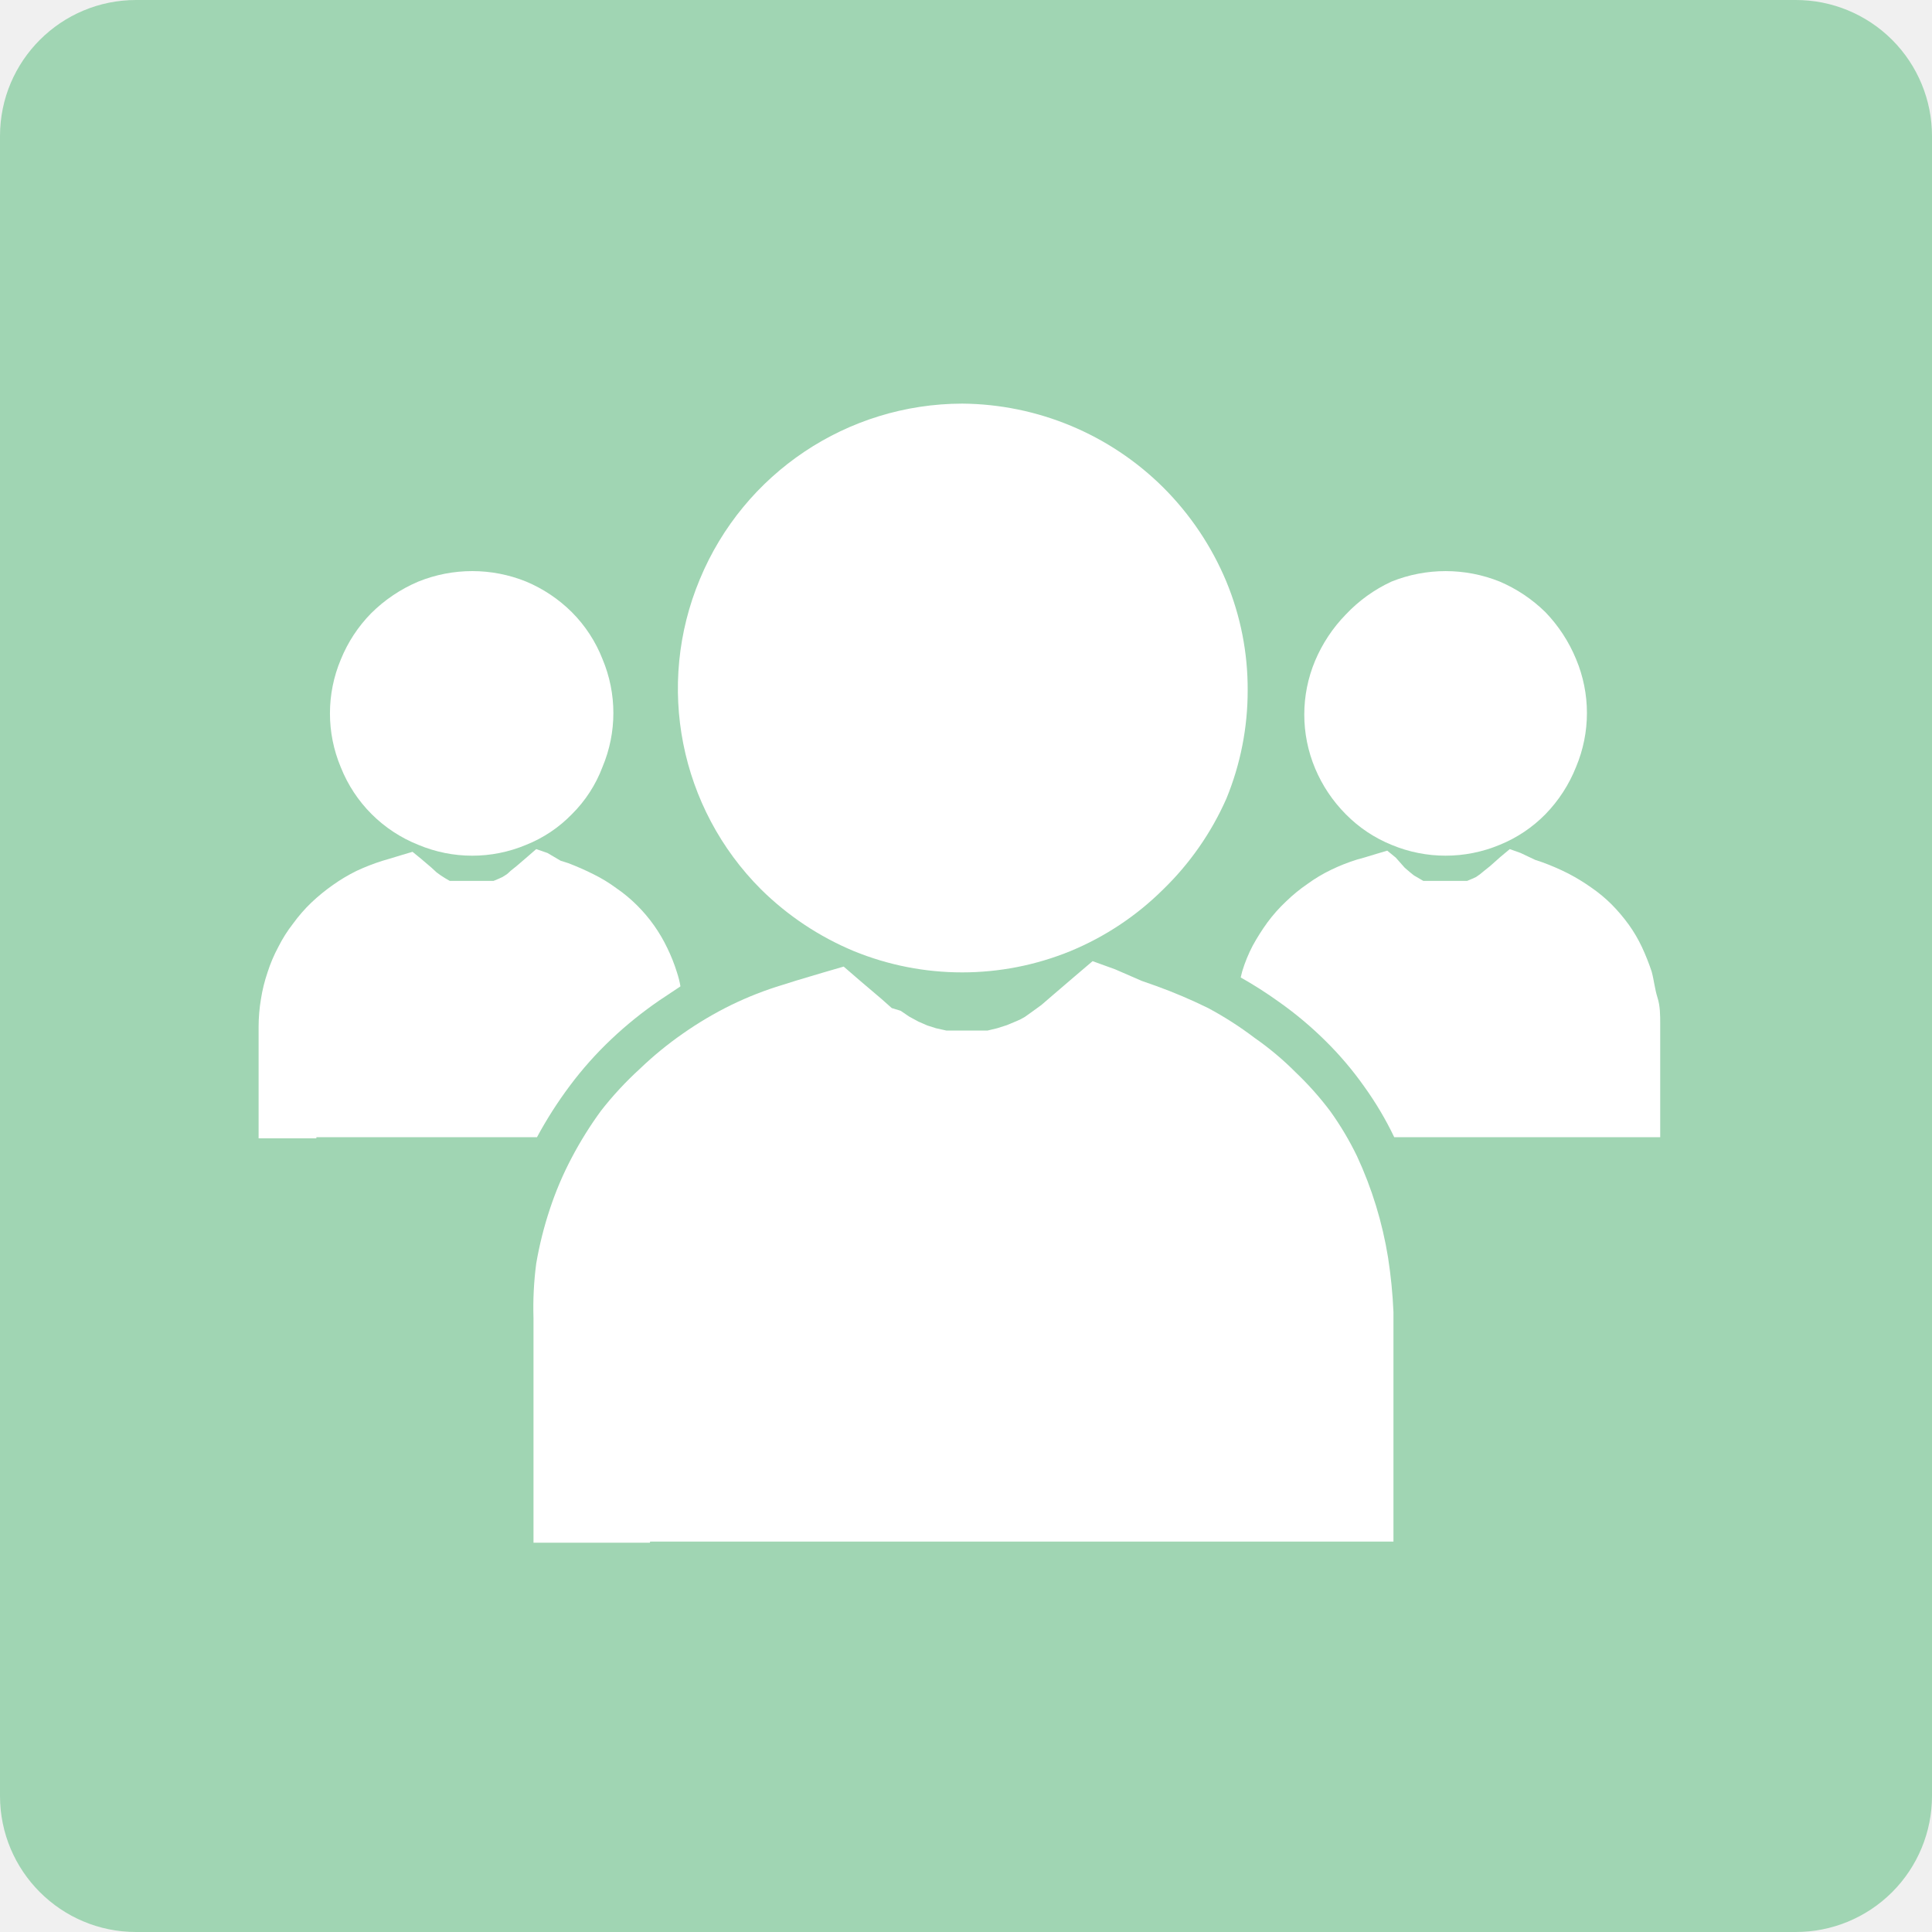
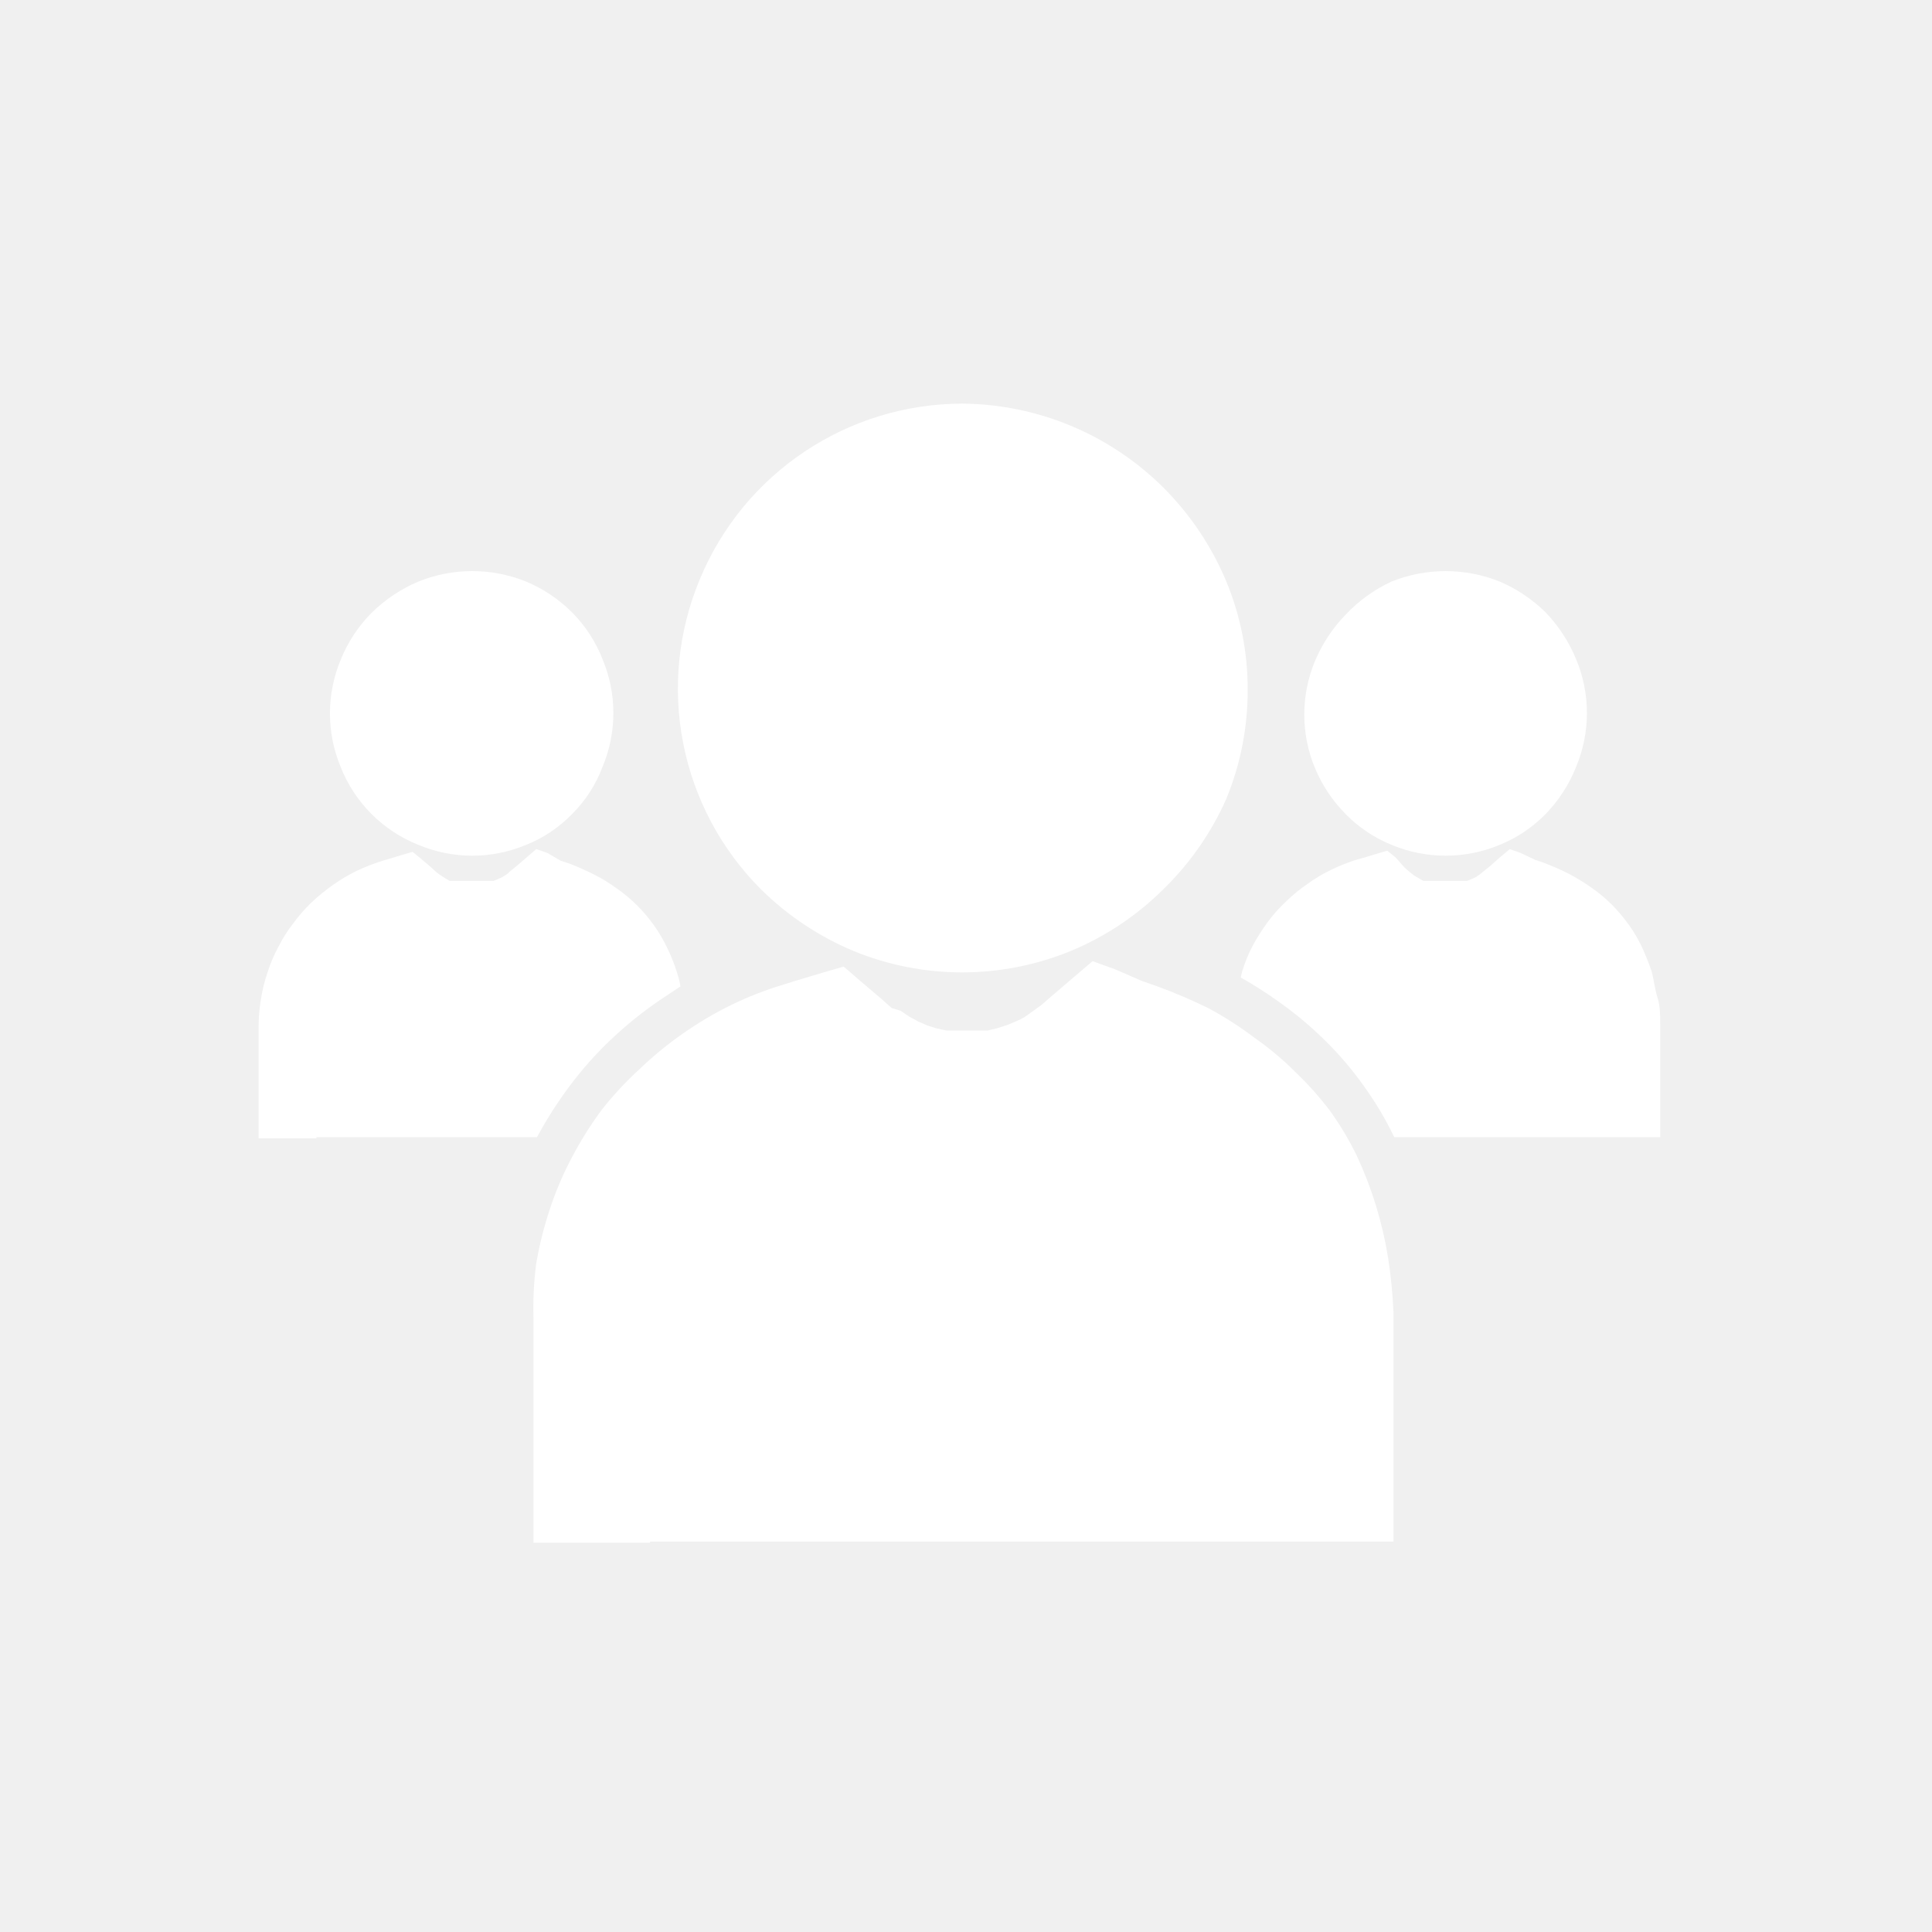
<svg xmlns="http://www.w3.org/2000/svg" viewBox="0 0 49.83 49.83">
  <defs>
-     <style>.cls-1{fill:#a0d5b3;}.cls-2{fill:#fff;}</style>
+     <style>.cls-1{fill:transparent;}.cls-2{fill:#fff;}</style>
  </defs>
  <g id="Layer_1" data-name="Layer 1">
    <path class="cls-1" d="M49.83,3.51V46.32a3.51,3.51,0,0,1-3.52,3.51H3.51A3.51,3.51,0,0,1,0,46.32V3.51A3.51,3.51,0,0,1,3.51,0h42.8A3.51,3.51,0,0,1,49.83,3.51Z" />
    <path class="cls-2" d="M30,22.94a7.41,7.41,0,0,1-2.39,1.59,7.38,7.38,0,0,1-5.59,0,7.52,7.52,0,0,1-2.39-1.59,7.32,7.32,0,0,1-1.58-8,7.34,7.34,0,0,1,6.77-4.53A7.44,7.44,0,0,1,30,12.57,7.52,7.52,0,0,1,31.63,15a7.24,7.24,0,0,1,.55,2.8,7.32,7.32,0,0,1-.55,2.8h0A7.47,7.47,0,0,1,30,22.94ZM16.77,39.76H35.94V35h0V33.84h0a12.7,12.7,0,0,0-.14-1.41,10,10,0,0,0-.8-2.61,7.89,7.89,0,0,0-.69-1.16,8.1,8.1,0,0,0-.89-1,7.68,7.68,0,0,0-1.06-.89A9,9,0,0,0,31.16,26a13.17,13.17,0,0,0-1.34-.57l-.37-.13L28.76,25l-.58-.21-.47.4-.56.48-.29.25-.22.16-.21.15a1.51,1.51,0,0,1-.22.11l-.24.1-.25.08h0l-.25.06-.26,0h-.54l-.26,0-.27-.06-.22-.07h0l-.23-.1-.24-.13-.22-.15L23,26l-.27-.24-.53-.45-.44-.38-.55.16-.67.2-.35.11a8.94,8.94,0,0,0-1.33.52,9.33,9.33,0,0,0-1.25.74,9.13,9.13,0,0,0-1.11.91,8.74,8.74,0,0,0-1,1.08,9.71,9.71,0,0,0-.76,1.22,8.57,8.57,0,0,0-.56,1.32,9.55,9.55,0,0,0-.35,1.4A8.72,8.72,0,0,0,13.76,34v5.79h3Z" />
    <path class="cls-2" d="M39.86,21a3.5,3.5,0,0,1-1.18.79,3.62,3.62,0,0,1-2.79,0A3.5,3.5,0,0,1,34.71,21a3.71,3.71,0,0,1-.79-1.18,3.59,3.59,0,0,1,0-2.78,3.86,3.86,0,0,1,.79-1.19A3.82,3.82,0,0,1,35.89,15a3.74,3.74,0,0,1,2.79,0,3.82,3.82,0,0,1,1.18.79A3.86,3.86,0,0,1,40.65,17a3.59,3.59,0,0,1,0,2.78h0A3.71,3.71,0,0,1,39.86,21Z" />
    <path class="cls-2" d="M32,25.21a10.87,10.87,0,0,1,1,.64,9.41,9.41,0,0,1,1.19,1,8.67,8.67,0,0,1,1,1.18,8.55,8.55,0,0,1,.77,1.3h6.86V27h0v-.53h0v-.05h0c0-.24,0-.47-.07-.69s-.09-.45-.15-.67a5.9,5.9,0,0,0-.25-.63,3.68,3.68,0,0,0-.34-.58,4.47,4.47,0,0,0-.44-.52,3.75,3.75,0,0,0-.53-.44,5.17,5.17,0,0,0-.59-.36,6.11,6.11,0,0,0-.67-.29l-.18-.06L39.22,22l-.28-.1-.24.2-.27.24-.15.12-.11.09-.1.07-.11.05-.12.05-.13,0h0l-.12,0-.13,0h-.27l-.13,0-.13,0-.11,0h0l-.11,0-.12-.07-.12-.07-.1-.08-.14-.12L36,22.12l-.22-.18-.27.08-.33.1-.18.05a4.77,4.77,0,0,0-.66.26,3.9,3.9,0,0,0-.62.37,4.13,4.13,0,0,0-.55.45,4,4,0,0,0-.48.54,5.63,5.63,0,0,0-.38.6,3.81,3.81,0,0,0-.27.66Z" />
    <path class="cls-2" d="M14.75,21a3.4,3.4,0,0,1-1.18.79,3.59,3.59,0,0,1-2.78,0,3.57,3.57,0,0,1-2-2,3.59,3.59,0,0,1,0-2.78,3.67,3.67,0,0,1,.78-1.19A3.86,3.86,0,0,1,10.79,15a3.71,3.71,0,0,1,2.78,0,3.71,3.71,0,0,1,1.18.79A3.54,3.54,0,0,1,15.54,17a3.59,3.59,0,0,1,0,2.78h0A3.4,3.4,0,0,1,14.75,21Z" />
    <path class="cls-2" d="M8.16,29.33h5.69A10.66,10.66,0,0,1,14.7,28a9.36,9.36,0,0,1,1.07-1.2,10.19,10.19,0,0,1,1.24-1l.54-.36a2.37,2.37,0,0,0-.09-.36,4.35,4.35,0,0,0-.25-.63,3.94,3.94,0,0,0-.78-1.1,3.75,3.75,0,0,0-.53-.44,3.87,3.87,0,0,0-.59-.36,6.86,6.86,0,0,0-.66-.29l-.19-.06L14.12,22l-.29-.1-.23.2-.28.24-.15.12a1,1,0,0,1-.1.09l-.11.07-.11.05-.12.05-.12,0h0l-.13,0-.13,0h-.26l-.13,0-.14,0-.11,0h0l-.11,0-.12-.07-.11-.07-.11-.08-.13-.12-.27-.23-.22-.18-.27.08-.33.1-.17.05a5.46,5.46,0,0,0-.67.26,4.41,4.41,0,0,0-.62.37,4.89,4.89,0,0,0-.55.45,4,4,0,0,0-.47.54,3.6,3.6,0,0,0-.38.6,3.85,3.85,0,0,0-.28.66,4.09,4.09,0,0,0-.17.69,4.34,4.34,0,0,0-.06.71v2.88H8.16Z" />
  </g>
</svg>
